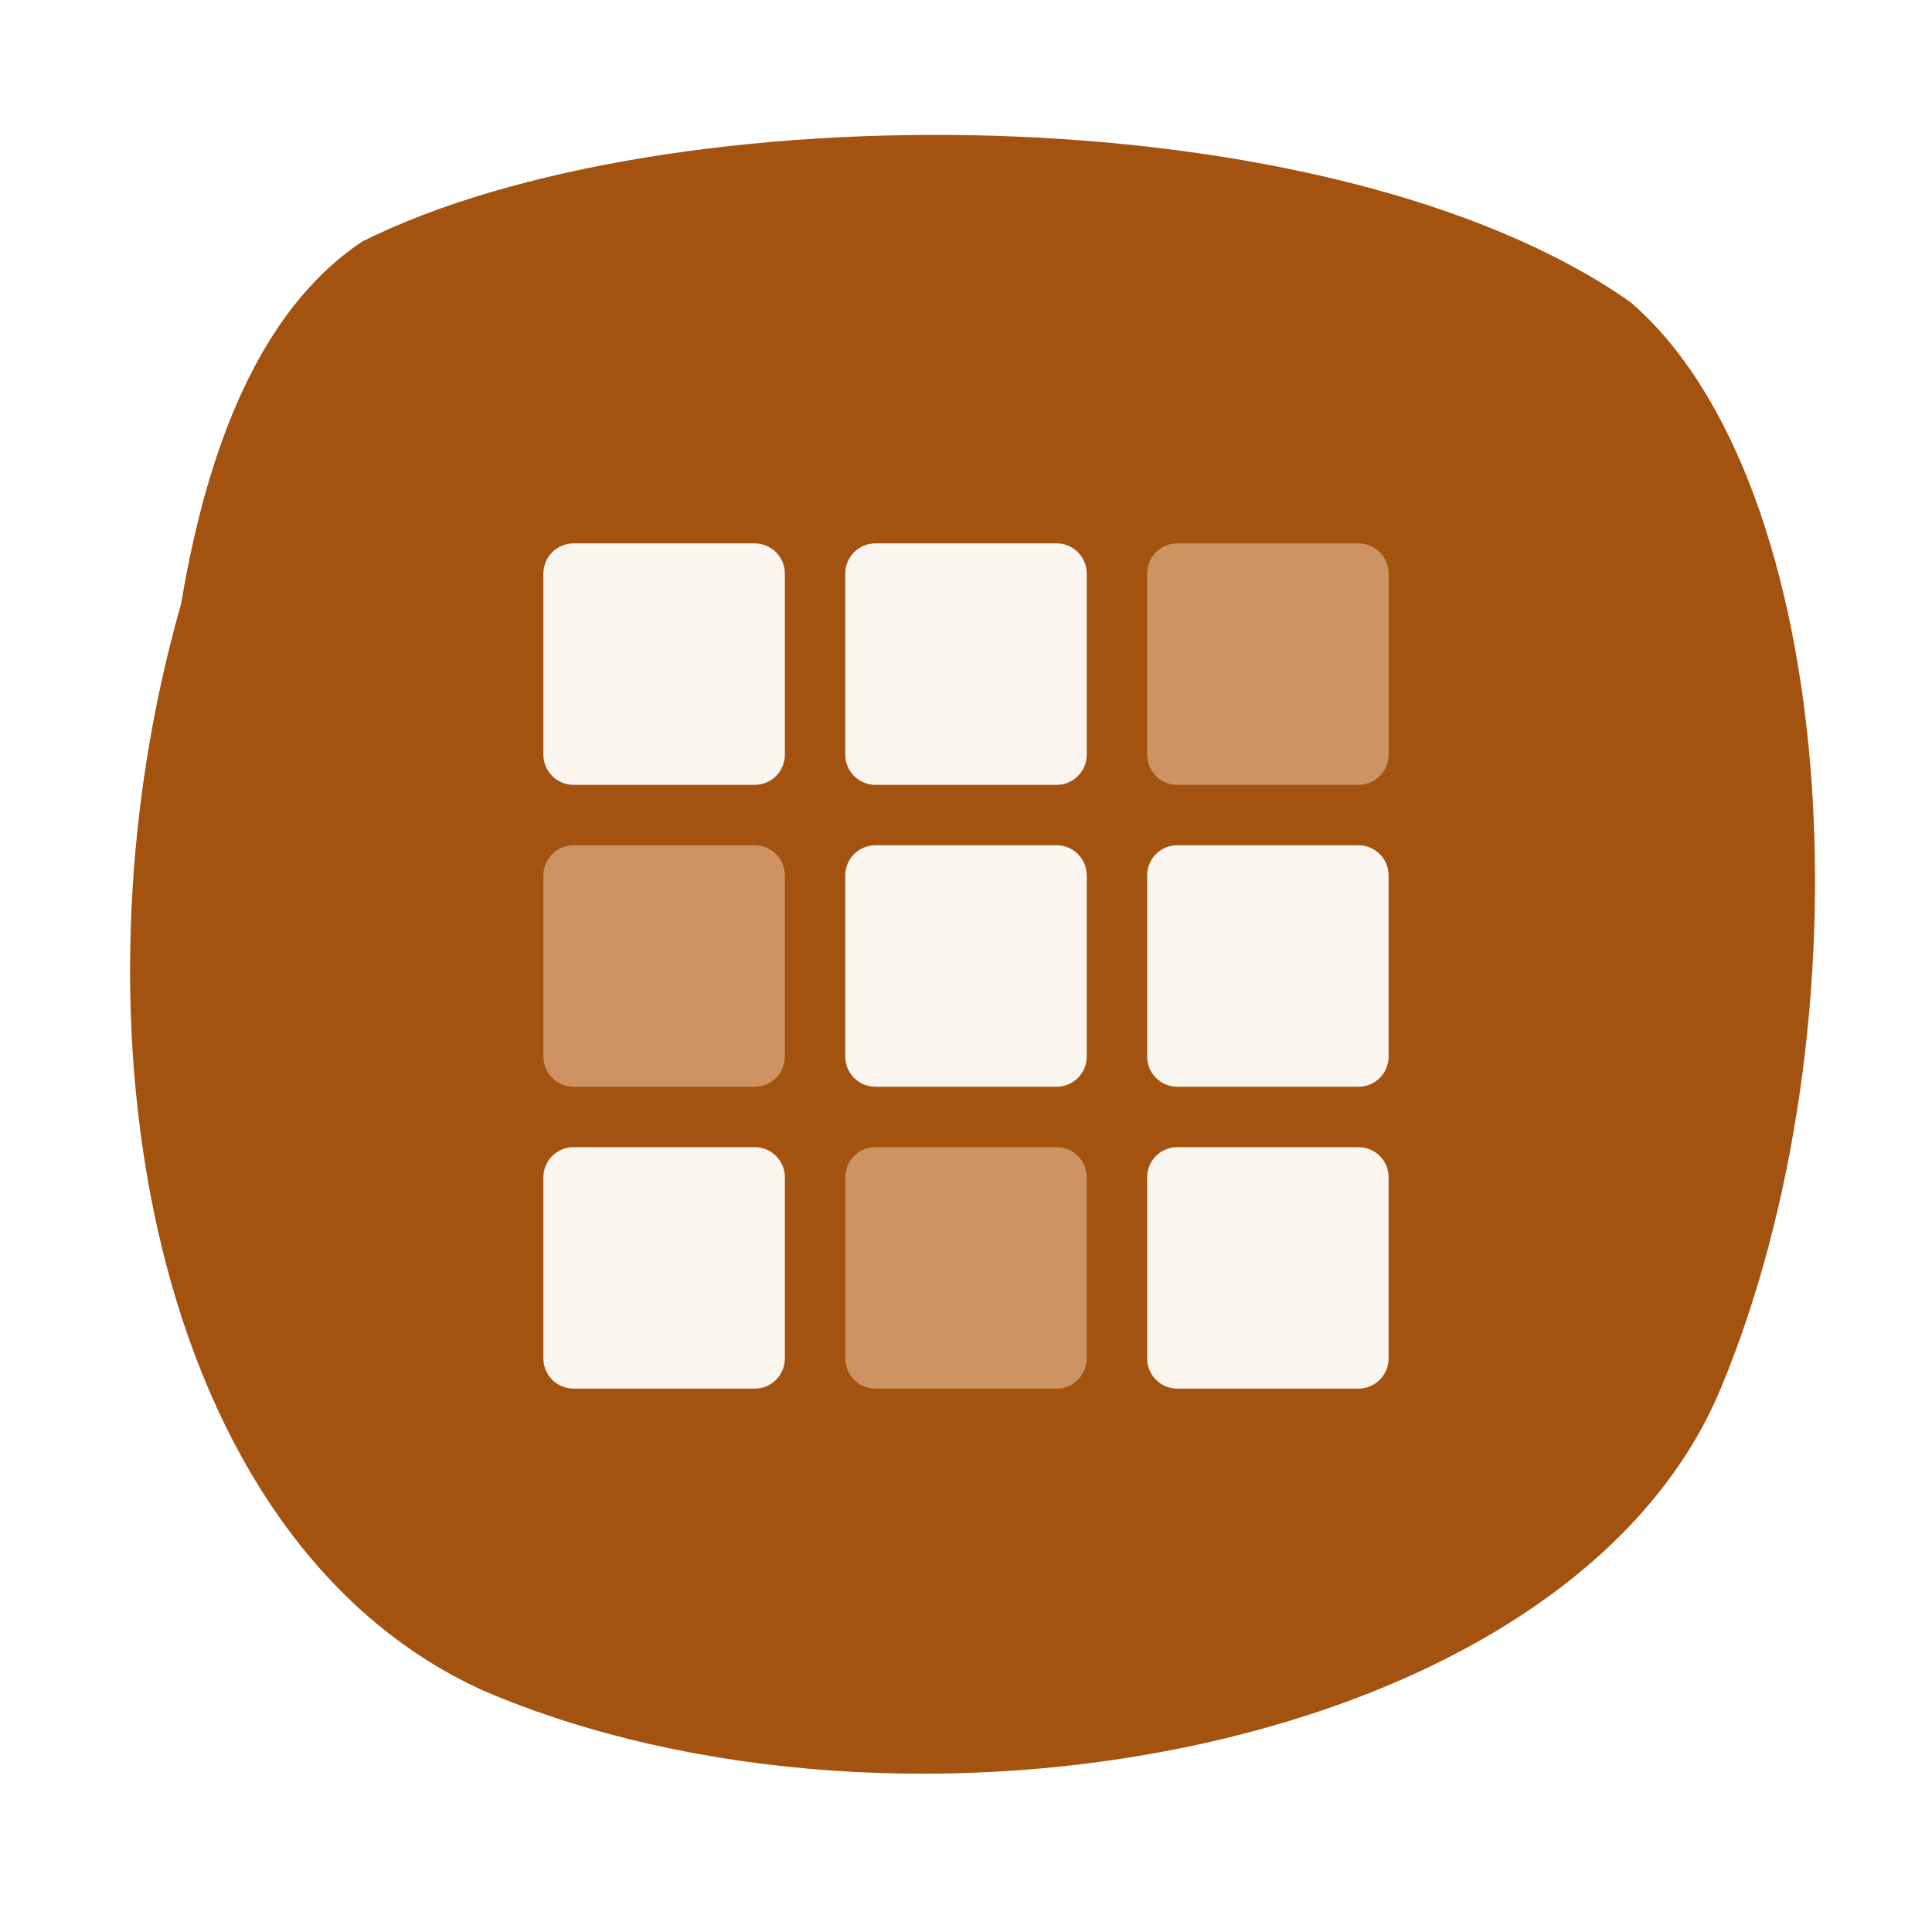
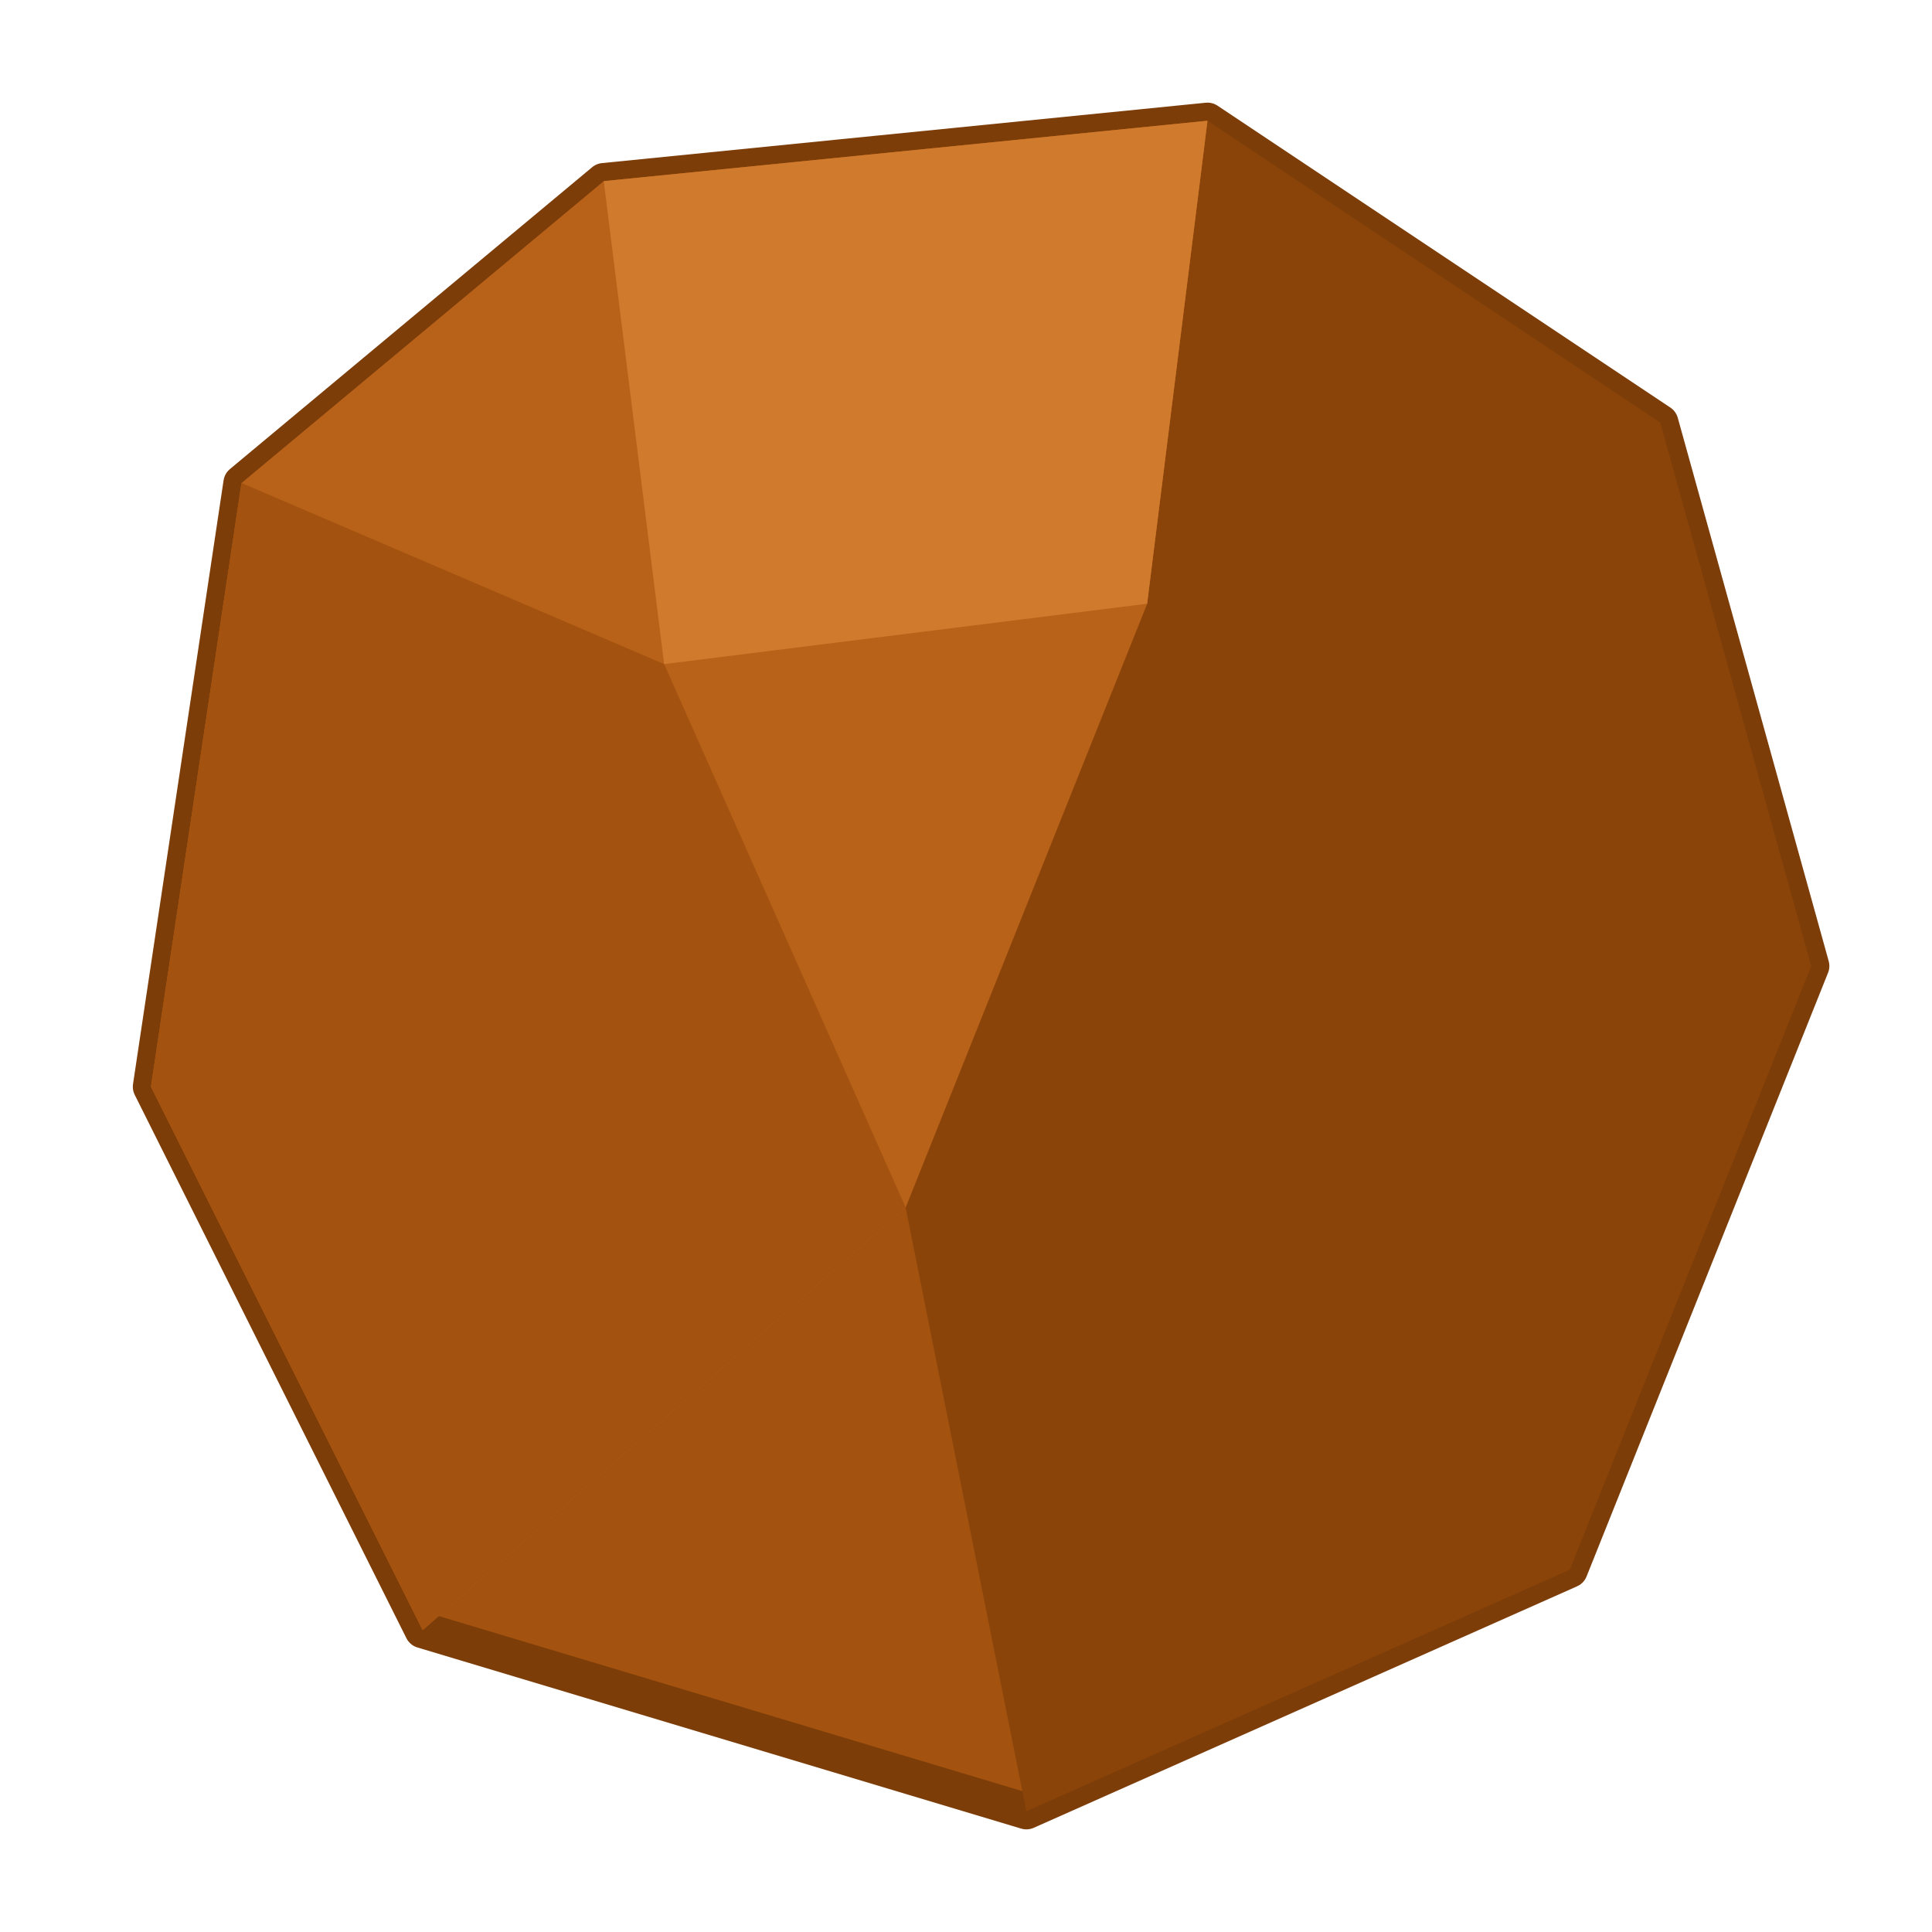
<svg xmlns="http://www.w3.org/2000/svg" viewBox="0 0 64 64" role="img" aria-label="Cave Walls">
-   <path d="M12 8 C22 3, 44 3, 54 10 C61 16, 62 34, 57 46 C52 58, 30 62, 16 56 C5 51, 2 34, 6 20 C7 14, 9 10, 12 8 Z" fill="#a3520f" />
-   <g fill="#faf5ee">
-     <rect x="18" y="18" width="8" height="8" rx="1" />
-     <rect x="28" y="18" width="8" height="8" rx="1" />
-     <rect x="38" y="18" width="8" height="8" rx="1" fill="#f1c9a5" opacity=".55" />
-     <rect x="18" y="28" width="8" height="8" rx="1" fill="#f1c9a5" opacity=".55" />
-     <rect x="28" y="28" width="8" height="8" rx="1" />
-     <rect x="38" y="28" width="8" height="8" rx="1" />
-     <rect x="18" y="38" width="8" height="8" rx="1" />
-     <rect x="28" y="38" width="8" height="8" rx="1" fill="#f1c9a5" opacity=".55" />
-     <rect x="38" y="38" width="8" height="8" rx="1" />
-   </g>
+   <path d="M20 6 L40 4 L55 14 L60 32 L52 52 L34 60 L14 54 L5 36 L8 16 Z" fill="#a3520f" stroke="#7c3d08" stroke-width="1.2" stroke-linejoin="round" />
+   <path d="M40 4 L55 14 L60 32 L52 52 L34 60 L30 40 L38 20 Z" fill="#8a4409" />
+   <path d="M20 6 L40 4 L38 20 L30 40 L14 54 L5 36 L8 16 Z" fill="#b86119" />
+   <path d="M20 6 L40 4 L38 20 L22 22 Z" fill="#cf7a2c" />
+   <path d="M8 16 L22 22 L30 40 L14 54 L5 36 Z" fill="#a3520f" />
</svg>
